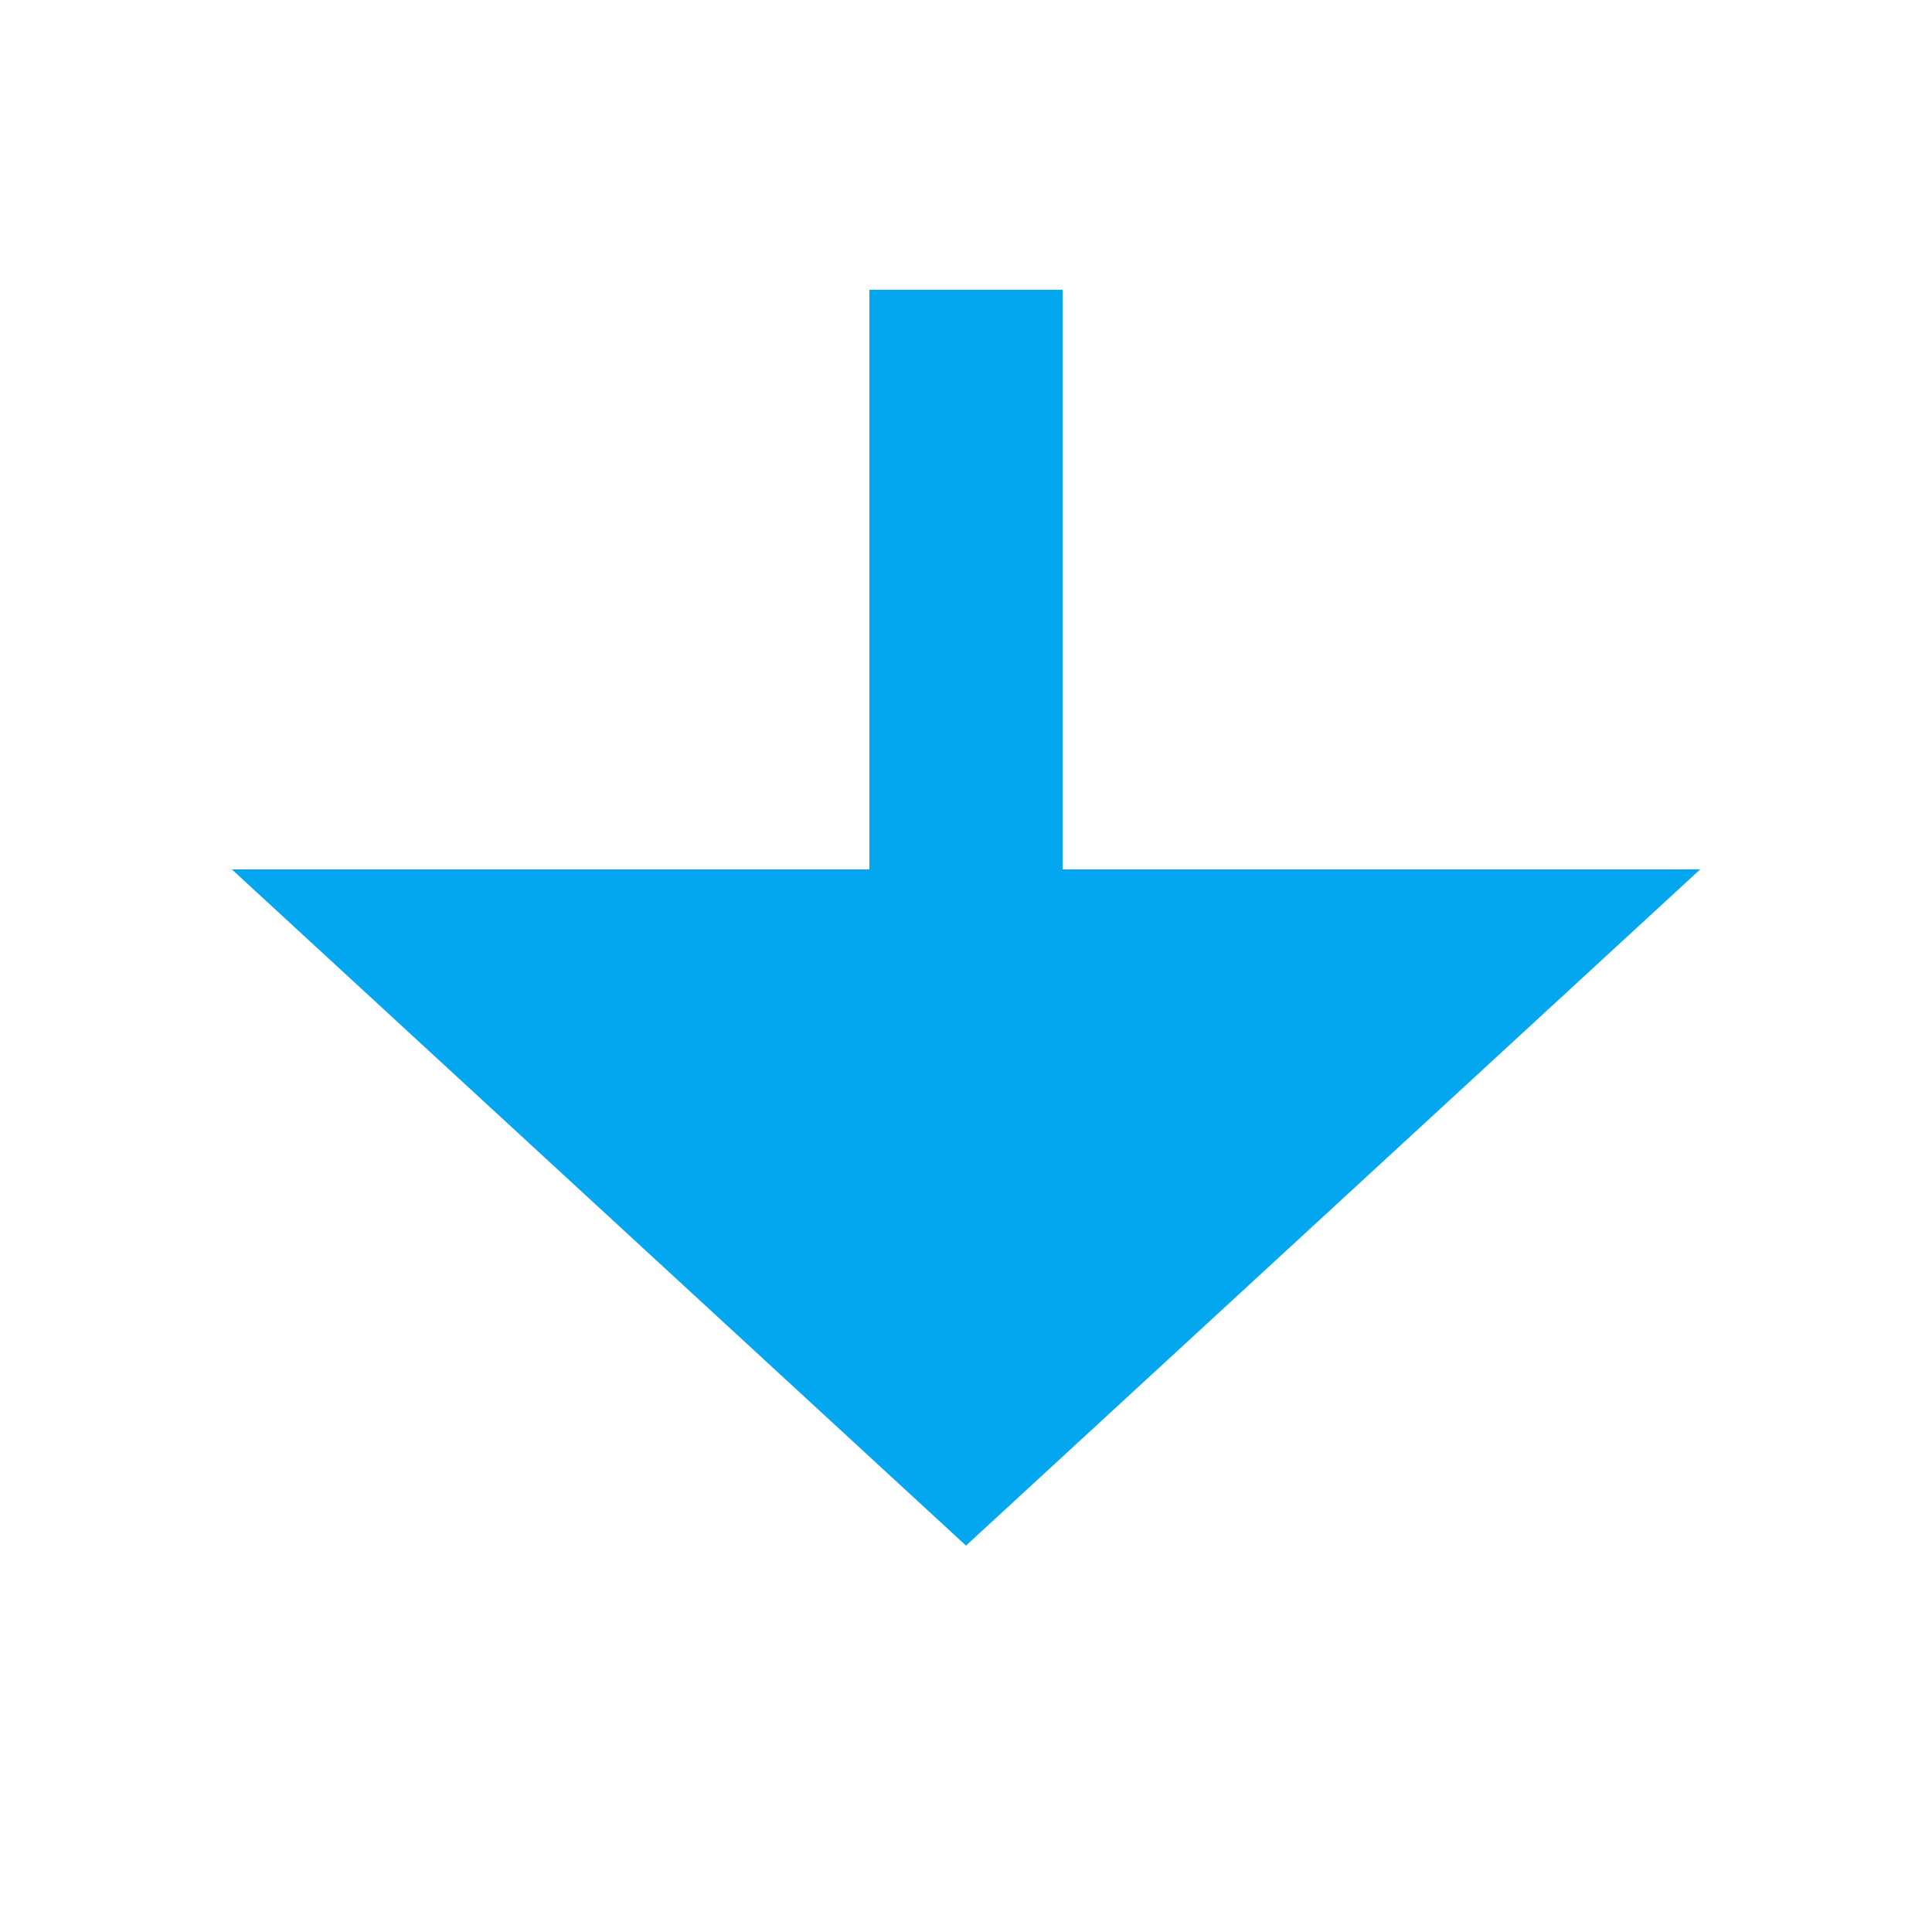
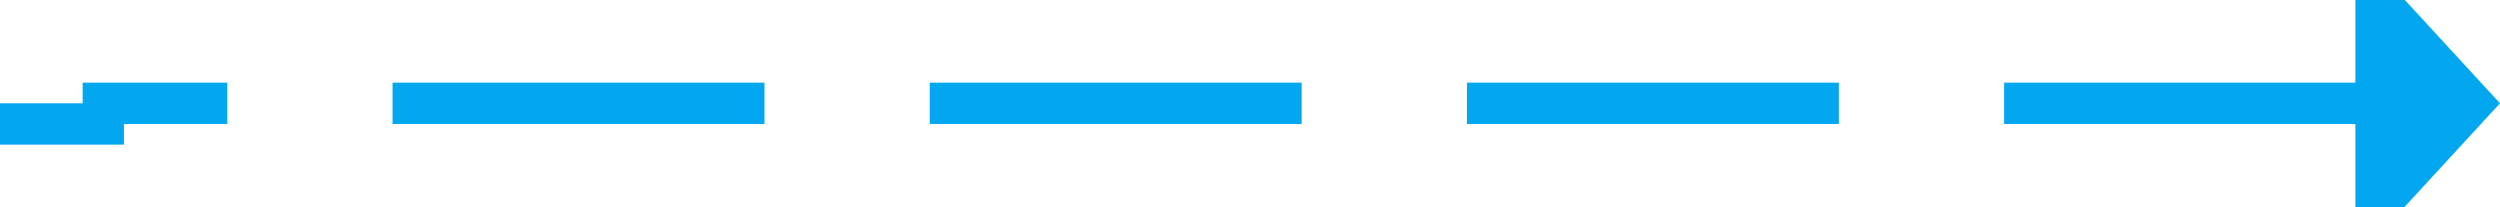
- <svg xmlns="http://www.w3.org/2000/svg" version="1.1" width="20px" height="20px" preserveAspectRatio="xMinYMid meet" viewBox="1314 487  20 18">
-   <path d="M 1042 407  L 1324 407  L 1324 496  " stroke-width="2" stroke-dasharray="18,8" stroke="#02a7f0" fill="none" />
-   <path d="M 1316.4 495  L 1324 502  L 1331.6 495  L 1316.4 495  Z " fill-rule="nonzero" fill="#02a7f0" stroke="none" />
+ <svg xmlns="http://www.w3.org/2000/svg" version="1.1" width="121px" height="10px" preserveAspectRatio="xMinYMid meet" viewBox="475 537  121 8">
+   <path d="M 365 542  L 480 542  L 480 541  L 590 541  " stroke-width="2" stroke-dasharray="18,8" stroke="#02a7f0" fill="none" />
+   <path d="M 589 548.6  L 596 541  L 589 533.4  L 589 548.6  Z " fill-rule="nonzero" fill="#02a7f0" stroke="none" />
</svg>
